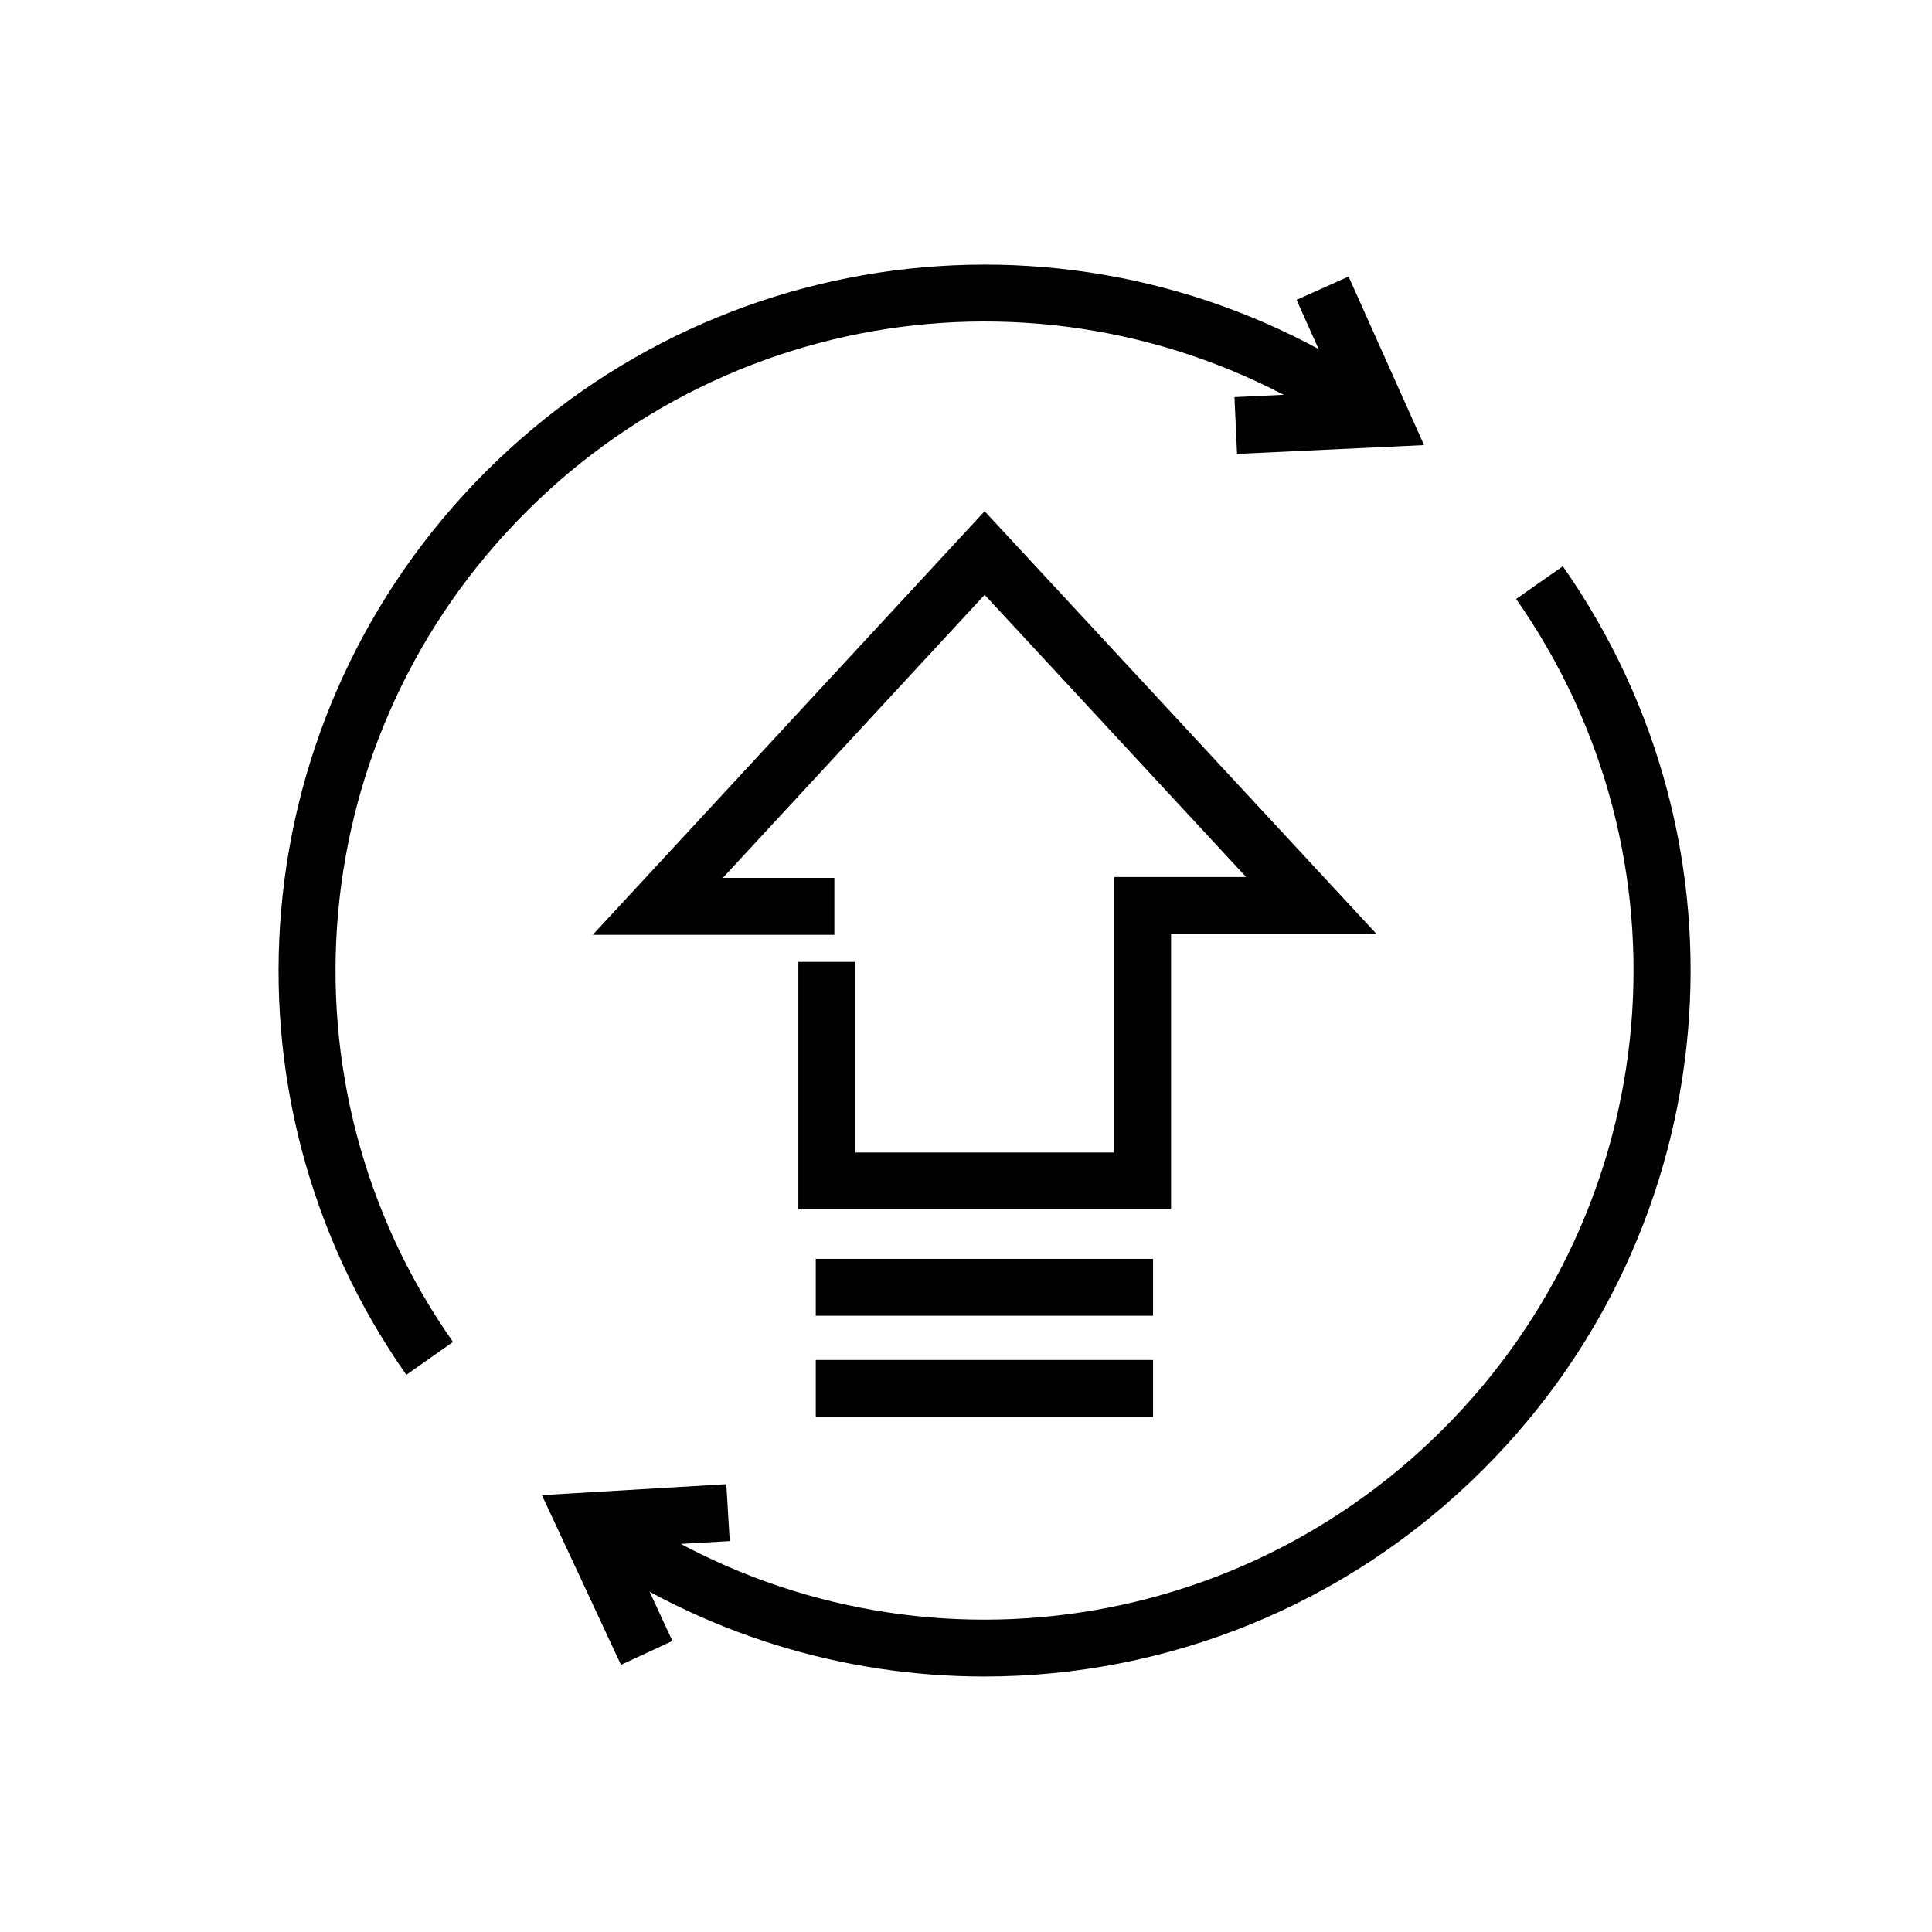
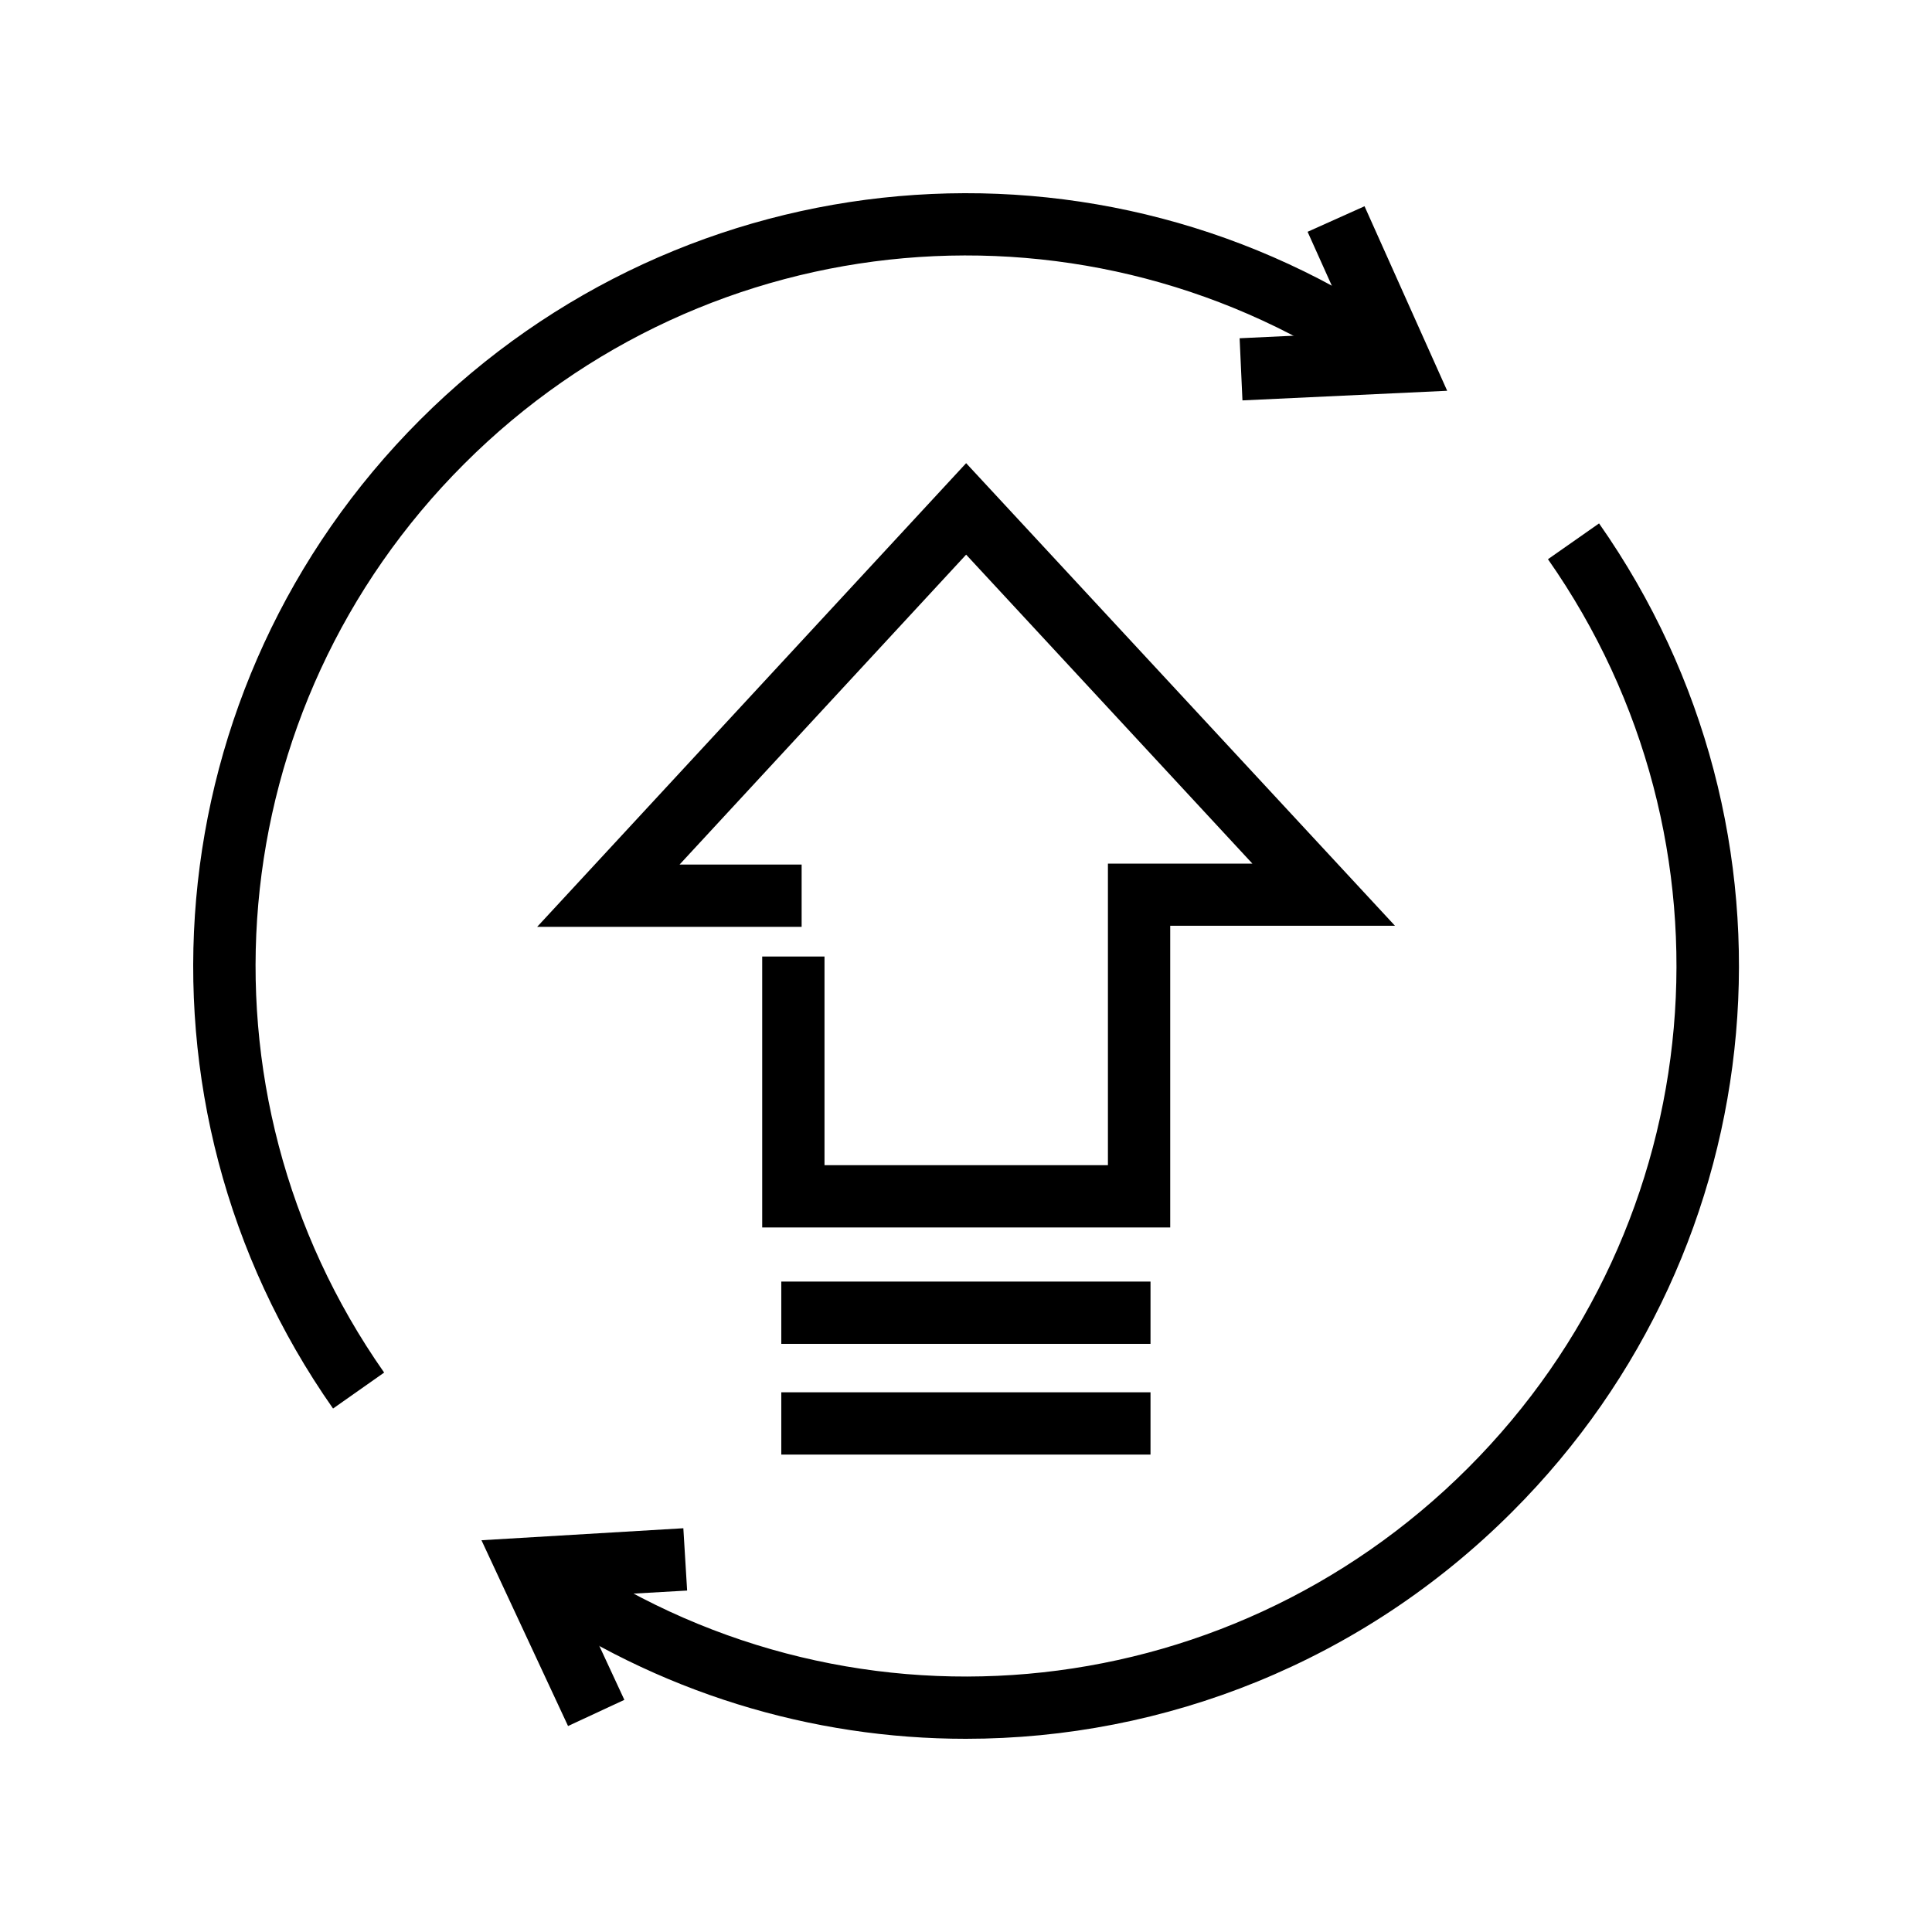
- <svg xmlns="http://www.w3.org/2000/svg" height="100%" style="fill-rule:evenodd;clip-rule:evenodd;stroke-linecap:round;stroke-linejoin:round;" width="100%" version="1.1" viewBox="0 0 150 150">
-   <g transform="matrix(0.11186, 0, 0, 0.11186, 20.50542, 19.42311)" style="">
+ <svg xmlns="http://www.w3.org/2000/svg" xmlns:ns1="https://boxy-svg.com" height="100%" style="fill-rule:evenodd;clip-rule:evenodd;stroke-linecap:round;stroke-linejoin:round;" width="100%" version="1.1" viewBox="0 0 150 150">
+   <defs>
+     <ns1:grid x="0" y="0" width="15" height="15" />
+   </defs>
+   <rect width="120" height="120" style="fill: none; stroke-width: 0.2px; stroke: rgb(84, 84, 84); pointer-events: none; visibility: hidden;" x="15" y="15" ns1:origin="0.5 0.5" />
+   <g transform="matrix(0.122453, 0, 0, 0.122453, 13.77165, 13.77165)" style="">
    <path d="M499.9,990c-97.5,0-195.5-29.1-280.5-88.6l22.7-32.4C421,994.5,663.4,973.2,818.3,818.3C973.2,663.4,994.4,421.1,869,242.1l32.4-22.7c136.5,194.7,113.4,458.4-55.1,626.7C751.3,941.2,626,990,499.9,990z" />
    <path d="M98.7,780.6C-37.8,585.9-14.6,322.3,153.8,153.8c168.4-168.4,432-191.6,626.8-55.1L758,131C578.7,5.5,336.5,26.9,181.8,181.7C26.9,336.5,5.6,578.8,131.1,757.8L98.7,780.6z" />
    <path d="M675.3,141.4l-1.8-39.4l71.9-3.4l-28.8-64.1l36.1-16.2l52.4,117L675.3,141.4z" />
    <path d="M247.7,981.9l-54.9-117.8l128-7.6l2.4,39.5l-70.1,4l30.3,65.3L247.7,981.9z" />
    <path d="M629.5,665.8H370.8V494h39.5v132.3H590V435.1h91.6L500.1,239.2L318.4,435.7h77.4v39.5H228.1l272-294L772,474.5H629.5V665.8z" />
    <path d="M382.9,700.1H617v39.5H382.9V700.1z" />
    <path d="M382.9,770.3H617v39.5H382.9V770.3z" />
  </g>
</svg>
